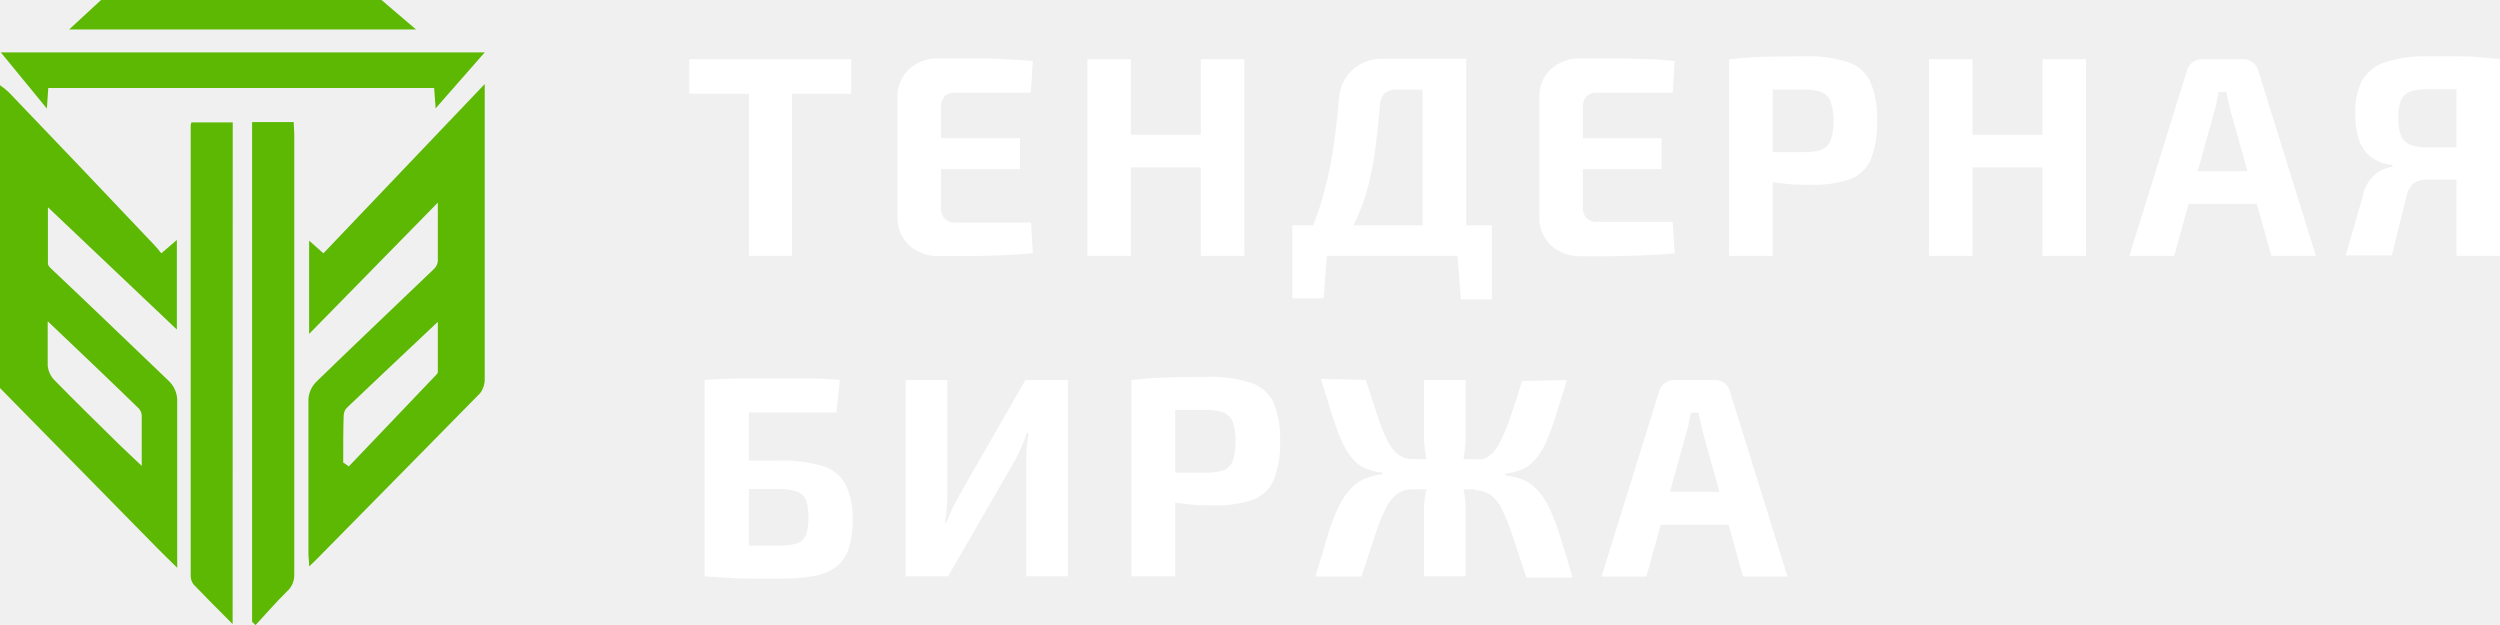
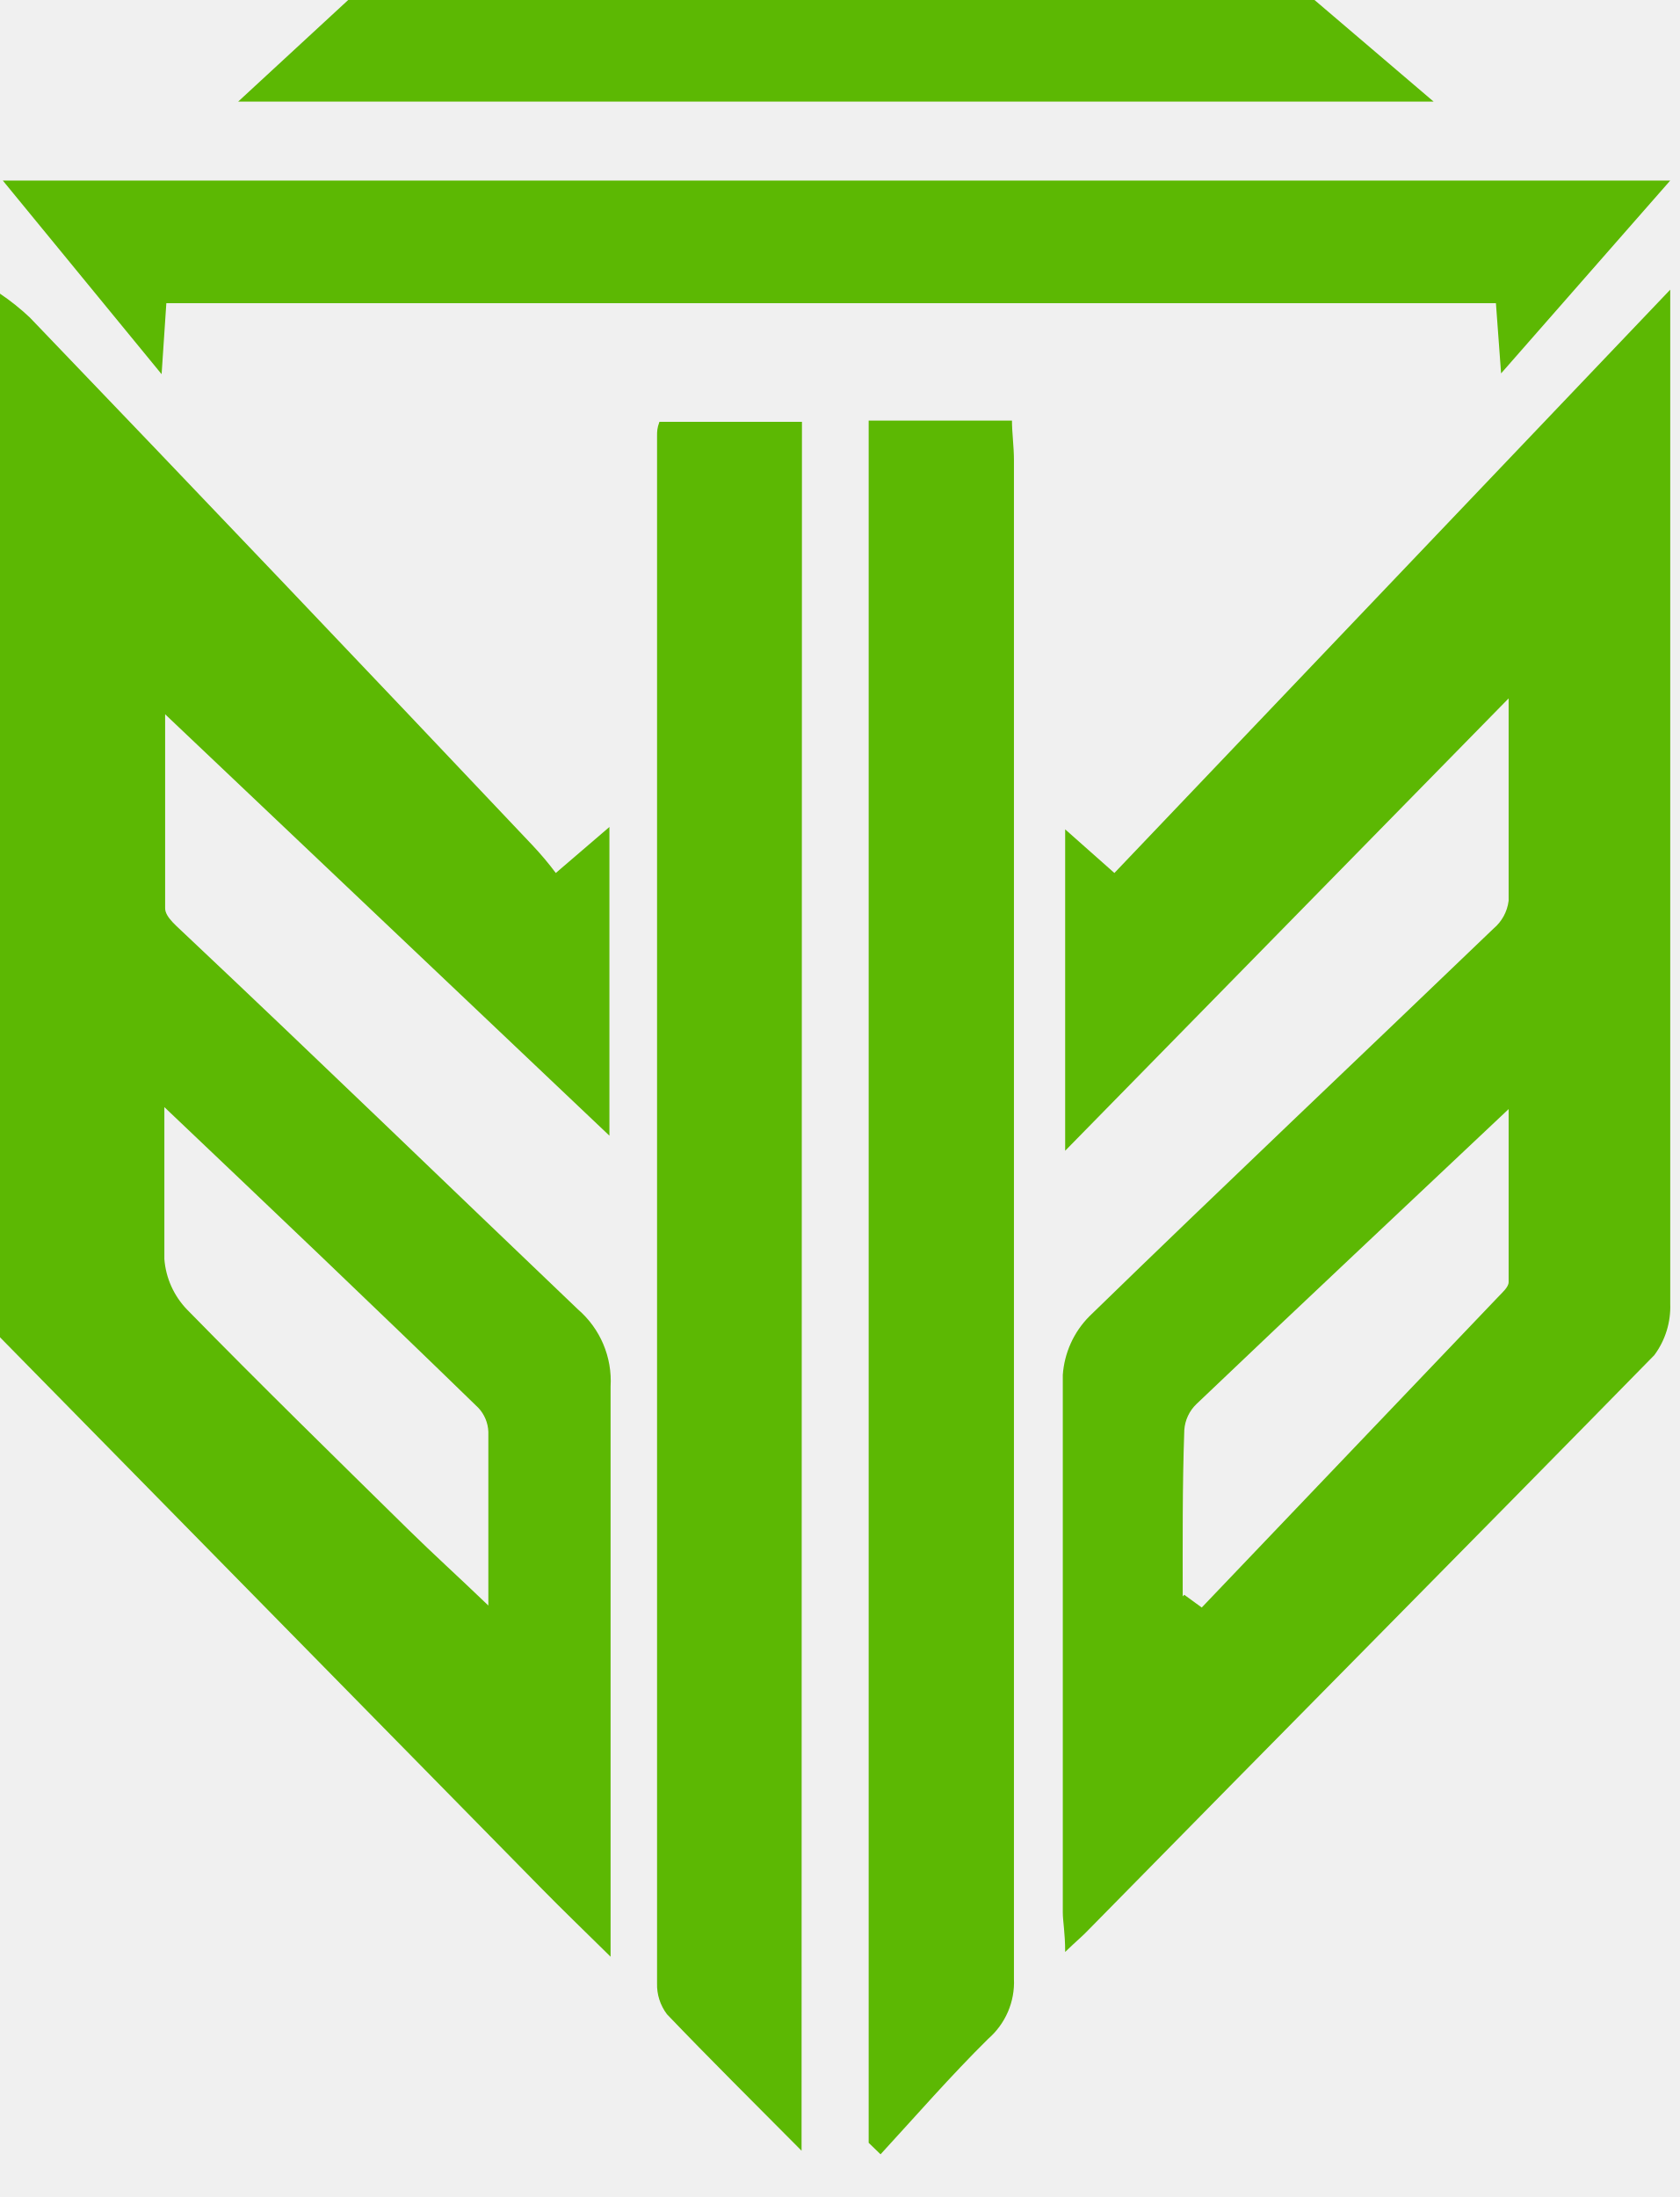
- <svg xmlns="http://www.w3.org/2000/svg" width="200" height="50" viewBox="0 0 200 50" fill="none">
-   <g clip-path="url(#clip0_3:3)">
-     <path d="M68.098 4.735V7.498H55.139V4.735H68.098ZM63.352 4.735V20.468H59.913V4.735H63.352Z" fill="white" />
-     <path d="M75.15 4.67H77.703C78.57 4.67 79.427 4.67 80.266 4.726C81.104 4.781 81.897 4.808 82.625 4.882L82.468 7.415H76.422C76.266 7.404 76.111 7.425 75.963 7.476C75.816 7.526 75.68 7.606 75.565 7.71C75.363 7.952 75.261 8.262 75.279 8.576V16.581C75.263 16.747 75.282 16.915 75.334 17.073C75.387 17.232 75.471 17.378 75.583 17.502C75.697 17.609 75.832 17.691 75.98 17.744C76.127 17.796 76.284 17.817 76.44 17.806H82.487L82.625 20.265C81.897 20.33 81.114 20.376 80.266 20.413C79.418 20.45 78.57 20.477 77.703 20.486H75.15C74.255 20.525 73.381 20.211 72.716 19.611C72.41 19.316 72.169 18.958 72.01 18.563C71.851 18.168 71.778 17.743 71.795 17.318V7.839C71.775 7.412 71.847 6.985 72.006 6.588C72.165 6.19 72.407 5.832 72.716 5.536C73.382 4.939 74.256 4.628 75.15 4.67ZM72.182 11.054H81.602V13.523H72.182V11.054Z" fill="white" />
-     <path d="M90.469 4.735V20.468H86.985V4.735H90.469ZM96.313 10.777V13.393H90.331V10.777H96.313ZM99.548 4.735V20.468H96.064V4.735H99.548Z" fill="white" />
-     <path d="M119.347 18.027V20.468H103.383V18.027H119.347ZM106.166 20.265L105.89 23.867H103.383V20.265H106.166ZM117.301 4.698V20.468H113.808V7.176H111.734C111.557 7.16 111.379 7.18 111.209 7.234C111.04 7.288 110.883 7.374 110.748 7.489C110.509 7.779 110.382 8.145 110.388 8.521C110.296 9.663 110.185 10.695 110.065 11.616C109.946 12.537 109.798 13.403 109.623 14.186C109.458 14.935 109.245 15.674 108.987 16.396C108.724 17.091 108.416 17.768 108.065 18.423C107.69 19.126 107.277 19.808 106.83 20.468H103.89C104.605 19.18 105.185 17.822 105.623 16.415C106.048 15.042 106.377 13.642 106.609 12.224C106.83 10.805 106.996 9.377 107.107 7.95C107.15 7.066 107.529 6.233 108.167 5.619C108.846 4.995 109.743 4.664 110.665 4.698H117.301ZM119.347 20.265V23.95H116.868L116.591 20.348L119.347 20.265Z" fill="white" />
-     <path d="M126.509 4.67H129.044C129.911 4.67 130.768 4.689 131.616 4.726C132.455 4.726 133.247 4.808 133.975 4.882L133.819 7.415H127.772C127.617 7.404 127.461 7.424 127.313 7.475C127.166 7.526 127.03 7.606 126.915 7.71C126.709 7.95 126.606 8.261 126.629 8.576V16.581C126.616 16.737 126.635 16.894 126.684 17.043C126.733 17.191 126.812 17.329 126.915 17.447C127.028 17.555 127.163 17.637 127.311 17.69C127.459 17.742 127.616 17.763 127.772 17.751H133.819L133.975 20.274C133.247 20.339 132.455 20.385 131.616 20.422C130.777 20.459 129.911 20.486 129.044 20.496H126.491C125.599 20.534 124.728 20.22 124.067 19.62C123.76 19.324 123.52 18.967 123.361 18.572C123.202 18.177 123.129 17.752 123.145 17.327V7.839C123.125 7.412 123.197 6.985 123.356 6.588C123.515 6.19 123.757 5.832 124.067 5.536C124.397 5.238 124.783 5.009 125.202 4.86C125.621 4.712 126.065 4.647 126.509 4.67ZM123.514 11.054H132.925V13.523H123.514V11.054Z" fill="white" />
-     <path d="M144.391 4.504C145.558 4.463 146.723 4.619 147.839 4.965C148.227 5.094 148.586 5.3 148.893 5.57C149.201 5.841 149.45 6.171 149.627 6.54C150.032 7.529 150.214 8.595 150.161 9.663C150.21 10.728 150.038 11.791 149.654 12.786C149.493 13.144 149.262 13.466 148.973 13.734C148.685 14.001 148.346 14.208 147.977 14.342C146.96 14.674 145.893 14.823 144.824 14.784C144.124 14.784 143.442 14.784 142.778 14.692C142.114 14.6 141.478 14.563 140.935 14.471C140.391 14.379 139.856 14.278 139.451 14.186C139.157 14.127 138.872 14.031 138.603 13.9L138.676 12.168H144.327C144.801 12.182 145.275 12.116 145.728 11.975C145.896 11.908 146.047 11.805 146.173 11.675C146.298 11.545 146.395 11.39 146.456 11.22C146.623 10.731 146.698 10.216 146.677 9.7C146.699 9.172 146.624 8.644 146.456 8.143C146.393 7.972 146.296 7.815 146.171 7.682C146.046 7.549 145.895 7.442 145.728 7.369C145.269 7.211 144.784 7.139 144.299 7.157H140.695C139.69 7.157 139.017 7.157 138.667 7.249L138.326 4.744C138.962 4.67 139.561 4.615 140.17 4.587C140.778 4.56 141.34 4.532 142.013 4.523L144.391 4.504ZM141.82 4.735V20.468H138.326V4.735H141.82Z" fill="white" />
-     <path d="M157.803 4.735V20.468H154.318V4.735H157.803ZM163.646 10.777V13.393H157.618V10.777H163.646ZM166.882 4.735V20.468H163.398V4.735H166.882Z" fill="white" />
-     <path d="M179.454 4.735C179.73 4.729 180 4.816 180.22 4.984C180.439 5.151 180.595 5.388 180.662 5.656L185.271 20.468H181.713L178.45 8.908C178.385 8.65 178.321 8.382 178.265 8.115C178.21 7.848 178.155 7.599 178.109 7.36H177.491C177.445 7.599 177.39 7.857 177.344 8.115C177.297 8.373 177.224 8.65 177.15 8.908L173.933 20.468H170.348L174.956 5.647C175.023 5.381 175.179 5.147 175.399 4.983C175.619 4.818 175.888 4.731 176.164 4.735H179.454ZM181.869 13.697V16.314H173.703V13.697H181.869Z" fill="white" />
-     <path d="M194.092 4.504H196.47C197.124 4.504 197.723 4.504 198.267 4.569C198.811 4.633 199.392 4.652 200 4.726L199.687 7.231C199.336 7.185 198.673 7.157 197.714 7.139H194.165C193.699 7.119 193.233 7.188 192.792 7.342C192.632 7.405 192.486 7.5 192.363 7.62C192.239 7.74 192.141 7.883 192.073 8.042C191.912 8.49 191.84 8.966 191.861 9.442C191.848 9.898 191.913 10.353 192.055 10.787C192.114 10.953 192.205 11.107 192.324 11.238C192.443 11.369 192.586 11.476 192.746 11.551C193.181 11.728 193.65 11.809 194.119 11.791H199.502L199.567 14.361H198.645H197.585H194.175C193.793 14.341 193.415 14.444 193.096 14.655C192.79 14.943 192.584 15.321 192.506 15.733L191.345 20.431H187.658L189.031 15.659C189.117 15.186 189.316 14.74 189.612 14.361C189.847 14.063 190.142 13.819 190.478 13.642C190.768 13.491 191.079 13.386 191.4 13.329V13.2C190.759 13.146 190.146 12.913 189.63 12.528C189.197 12.165 188.877 11.685 188.709 11.146C188.51 10.537 188.413 9.898 188.423 9.258C188.356 8.291 188.54 7.323 188.957 6.448C189.373 5.752 190.029 5.231 190.801 4.983C191.863 4.64 192.976 4.478 194.092 4.504ZM200 4.735V20.468H196.516V4.735H200Z" fill="white" />
-     <path d="M67.186 30.398L66.909 32.996H59.913V46.103H56.374V30.398C57.296 30.334 58.217 30.297 59.139 30.269H61.785C62.706 30.269 63.628 30.269 64.55 30.269C65.472 30.269 66.301 30.315 67.186 30.398ZM62.328 36.846C63.499 36.804 64.669 36.95 65.794 37.279C66.576 37.503 67.238 38.026 67.638 38.734C68.049 39.612 68.245 40.575 68.209 41.544C68.236 42.365 68.121 43.185 67.868 43.967C67.673 44.542 67.306 45.043 66.817 45.404C66.282 45.761 65.675 45.997 65.038 46.094C64.21 46.233 63.371 46.297 62.531 46.288H60.319C59.655 46.288 59.001 46.288 58.383 46.233L56.466 46.113L56.807 43.653C57.157 43.653 57.821 43.653 58.816 43.653C59.812 43.653 60.973 43.653 62.328 43.653C62.818 43.671 63.306 43.608 63.776 43.469C63.938 43.414 64.086 43.323 64.209 43.204C64.331 43.084 64.426 42.939 64.485 42.778C64.622 42.35 64.687 41.901 64.679 41.452C64.696 40.975 64.634 40.499 64.495 40.042C64.436 39.882 64.343 39.736 64.222 39.615C64.101 39.494 63.955 39.401 63.794 39.342C63.325 39.174 62.827 39.099 62.328 39.121H56.798V36.846H62.328Z" fill="white" />
-     <path d="M85.436 30.398V46.103H82.1V36.763C82.1 36.413 82.1 36.054 82.146 35.704C82.192 35.354 82.229 34.995 82.284 34.644H82.146C82.026 35.004 81.888 35.363 81.74 35.704C81.593 36.045 81.427 36.385 81.261 36.717L75.85 46.103H72.458V30.398H75.786V39.609C75.786 39.959 75.767 40.319 75.731 40.687C75.731 41.065 75.647 41.433 75.602 41.82H75.712C75.85 41.452 75.998 41.093 76.164 40.742C76.33 40.392 76.486 40.061 76.671 39.748L82.035 30.398H85.436Z" fill="white" />
-     <path d="M96.59 30.149C97.753 30.109 98.916 30.264 100.028 30.61C100.425 30.732 100.793 30.934 101.11 31.204C101.427 31.473 101.686 31.803 101.871 32.176C102.27 33.167 102.452 34.231 102.406 35.298C102.454 36.364 102.278 37.428 101.89 38.421C101.73 38.782 101.499 39.106 101.211 39.376C100.923 39.645 100.583 39.853 100.212 39.987C99.198 40.318 98.134 40.468 97.069 40.429C96.368 40.429 95.677 40.429 95.013 40.337C94.35 40.245 93.723 40.199 93.17 40.107C92.617 40.015 92.101 39.923 91.686 39.831C91.395 39.773 91.113 39.677 90.847 39.545L90.912 37.813H96.571C97.054 37.818 97.534 37.74 97.991 37.583C98.29 37.429 98.518 37.165 98.627 36.846C98.786 36.353 98.858 35.835 98.839 35.317C98.858 34.793 98.786 34.269 98.627 33.769C98.561 33.599 98.462 33.444 98.335 33.312C98.209 33.181 98.057 33.076 97.889 33.005C97.433 32.846 96.952 32.775 96.47 32.793H92.866C91.861 32.793 91.188 32.793 90.829 32.885L90.515 30.398C91.16 30.324 91.76 30.269 92.359 30.241C92.958 30.214 93.529 30.186 94.202 30.177L96.59 30.149ZM94.018 30.398V46.103H90.515V30.398H94.018Z" fill="white" />
-     <path d="M109.273 30.398C109.614 31.503 109.927 32.461 110.194 33.254C110.408 33.925 110.67 34.581 110.978 35.215C111.181 35.657 111.48 36.047 111.854 36.358C112.194 36.612 112.609 36.745 113.033 36.735V39.149C112.599 39.133 112.171 39.252 111.808 39.49C111.413 39.788 111.097 40.176 110.886 40.623C110.552 41.312 110.265 42.023 110.029 42.751C109.724 43.672 109.356 44.777 108.913 46.122H105.226C105.595 44.943 105.908 43.911 106.148 43.036C106.379 42.279 106.65 41.535 106.959 40.807C107.193 40.262 107.503 39.753 107.881 39.296C108.18 38.91 108.561 38.596 108.996 38.375C109.493 38.145 110.027 38.001 110.572 37.951V37.813C110.051 37.757 109.543 37.614 109.07 37.389C108.65 37.172 108.289 36.856 108.019 36.468C107.697 36.027 107.431 35.547 107.226 35.041C106.996 34.479 106.756 33.797 106.517 33.023C106.277 32.249 105.991 31.347 105.669 30.315L109.273 30.398ZM114.693 36.735V39.149H112.37V36.717L114.693 36.735ZM117.255 30.398V34.819C117.252 35.334 117.212 35.849 117.135 36.358C117.062 36.871 116.932 37.374 116.748 37.859C116.886 38.329 117.006 38.78 117.108 39.305C117.199 39.757 117.248 40.217 117.255 40.678V46.103H113.918V40.678C113.923 40.216 113.978 39.755 114.084 39.305C114.186 38.808 114.305 38.329 114.425 37.859C114.257 37.37 114.131 36.868 114.047 36.358C113.962 35.849 113.919 35.335 113.918 34.819V30.398H117.255ZM118.776 36.735V39.149H116.499V36.717L118.776 36.735ZM125.357 30.398C125.035 31.43 124.758 32.332 124.518 33.106C124.279 33.88 124.03 34.562 123.799 35.123C123.596 35.632 123.326 36.112 122.997 36.551C122.719 36.935 122.357 37.25 121.937 37.472C121.463 37.696 120.956 37.839 120.435 37.896V38.034C120.983 38.087 121.519 38.23 122.02 38.458C122.46 38.676 122.845 38.991 123.145 39.379C123.523 39.836 123.833 40.345 124.067 40.89C124.376 41.618 124.647 42.362 124.878 43.119C125.154 43.994 125.468 45.026 125.8 46.205H122.113C121.67 44.86 121.301 43.727 120.997 42.834C120.761 42.105 120.474 41.395 120.14 40.706C119.929 40.259 119.612 39.871 119.218 39.573C118.855 39.334 118.427 39.215 117.992 39.232V36.818C118.418 36.832 118.834 36.699 119.172 36.441C119.543 36.13 119.839 35.739 120.039 35.298C120.354 34.665 120.622 34.009 120.841 33.336C121.117 32.544 121.431 31.586 121.762 30.481L125.357 30.398Z" fill="white" />
-     <path d="M137.183 30.398C137.459 30.392 137.728 30.48 137.948 30.647C138.168 30.81 138.324 31.044 138.391 31.31L142.999 46.122H139.441L136.225 34.571C136.169 34.313 136.105 34.046 136.049 33.779C135.994 33.511 135.93 33.263 135.884 33.014H135.275C135.229 33.263 135.174 33.511 135.118 33.779C135.072 34.047 135.008 34.312 134.925 34.571L131.708 46.122H128.122L132.731 31.31C132.805 31.045 132.964 30.812 133.183 30.647C133.402 30.479 133.672 30.391 133.948 30.398H137.183ZM139.607 39.352V41.977H131.441V39.333L139.607 39.352Z" fill="white" />
-     <path d="M0 6.816C0.245 6.982 0.476 7.167 0.691 7.369C4.593 11.434 8.483 15.518 12.361 19.62C12.554 19.825 12.736 20.04 12.904 20.265L14.149 19.197V26.363L3.834 16.581C3.834 18.036 3.834 19.565 3.834 21.085C3.834 21.297 4.129 21.518 4.314 21.702C7.374 24.585 10.379 27.496 13.421 30.398C13.675 30.618 13.876 30.893 14.007 31.203C14.138 31.513 14.196 31.849 14.176 32.185C14.176 36.192 14.176 40.199 14.176 44.206V45.422C13.531 44.786 13.052 44.326 12.591 43.856L0 31.043V6.816ZM3.816 25.7C3.816 26.741 3.816 27.985 3.816 29.228C3.85 29.667 4.036 30.081 4.341 30.398C6.037 32.13 7.77 33.825 9.494 35.52C10.056 36.072 10.637 36.597 11.338 37.27C11.338 35.787 11.338 34.506 11.338 33.235C11.33 33.029 11.248 32.833 11.107 32.682C8.683 30.324 6.24 28.003 3.816 25.7Z" fill="#5CB803" />
-     <path d="M30.519 0L33.284 2.358H5.53L8.084 0H30.519Z" fill="#5CB803" />
-     <path d="M24.73 45.311C24.73 44.86 24.675 44.602 24.675 44.39C24.675 40.236 24.675 36.1 24.675 31.918C24.711 31.404 24.93 30.92 25.293 30.555C28.399 27.533 31.551 24.558 34.676 21.555C34.87 21.392 34.995 21.162 35.026 20.91C35.026 19.427 35.026 17.944 35.026 16.212L24.73 26.713V19.252L25.873 20.265L38.778 6.724V7.83C38.778 15.3 38.778 22.78 38.778 30.26C38.795 30.689 38.665 31.112 38.409 31.457C34.031 35.925 29.643 40.346 25.265 44.805C25.145 44.934 25.007 45.044 24.73 45.311ZM27.496 37.021L27.901 37.316L34.777 30.112C34.87 30.011 35.026 29.882 35.026 29.762C35.026 28.298 35.026 26.833 35.026 25.746C32.694 27.948 30.224 30.26 27.781 32.59C27.613 32.75 27.511 32.967 27.496 33.198C27.45 34.506 27.459 35.787 27.459 37.058L27.496 37.021Z" fill="#5CB803" />
-     <path d="M20.168 49.742V9.764H23.495C23.495 10.05 23.541 10.363 23.541 10.685C23.541 22.439 23.541 34.19 23.541 45.938C23.553 46.2 23.505 46.461 23.401 46.702C23.297 46.943 23.14 47.157 22.942 47.329C22.076 48.185 21.274 49.106 20.444 50.009L20.168 49.742Z" fill="#5CB803" />
-     <path d="M18.61 49.926C17.513 48.821 16.472 47.789 15.485 46.758C15.329 46.551 15.247 46.298 15.255 46.039C15.255 34.058 15.255 22.083 15.255 10.114C15.255 10.022 15.255 9.939 15.31 9.792H18.619L18.61 49.926Z" fill="#5CB803" />
-     <path d="M3.862 7.038L3.751 8.686L0.065 4.191H38.778L34.851 8.668L34.731 7.038H3.862Z" fill="#5CB803" />
-   </g>
-   <defs>
-     <clipPath id="clip0_3:3">
-       <rect width="200" height="50" fill="white" />
-     </clipPath>
-   </defs>
+ <svg xmlns="http://www.w3.org/2000/svg" width="39" height="51" viewBox="0 0 39 51" fill="none">
+   <path d="M0 6.817C0.245 6.982 0.476 7.167 0.691 7.369C4.593 11.434 8.483 15.518 12.361 19.62C12.554 19.825 12.736 20.04 12.904 20.265L14.149 19.197V26.363L3.834 16.581C3.834 18.036 3.834 19.565 3.834 21.085C3.834 21.297 4.129 21.518 4.314 21.702C7.374 24.585 10.379 27.496 13.421 30.398C13.675 30.618 13.876 30.893 14.007 31.203C14.138 31.513 14.196 31.849 14.176 32.185C14.176 36.192 14.176 40.199 14.176 44.206V45.422C13.531 44.786 13.052 44.326 12.591 43.856L0 31.043V6.817ZM3.816 25.7C3.816 26.741 3.816 27.985 3.816 29.228C3.85 29.667 4.036 30.081 4.341 30.398C6.037 32.13 7.77 33.825 9.494 35.52C10.056 36.072 10.637 36.597 11.338 37.27C11.338 35.787 11.338 34.506 11.338 33.235C11.33 33.029 11.248 32.833 11.107 32.682C8.683 30.324 6.24 28.003 3.816 25.7Z" fill="#5CB803" />
+   <path d="M30.519 0L33.284 2.358H5.53L8.084 0H30.519Z" fill="#5CB803" />
+   <path d="M24.73 45.311C24.73 44.86 24.675 44.602 24.675 44.39C24.675 40.236 24.675 36.1 24.675 31.918C24.711 31.404 24.93 30.92 25.293 30.555C28.399 27.533 31.551 24.558 34.676 21.555C34.87 21.392 34.995 21.162 35.026 20.91C35.026 19.427 35.026 17.944 35.026 16.212L24.73 26.713V19.252L25.873 20.265L38.778 6.724V7.83C38.778 15.3 38.778 22.78 38.778 30.26C38.795 30.689 38.665 31.112 38.409 31.457C34.031 35.925 29.643 40.346 25.265 44.805C25.145 44.934 25.007 45.044 24.73 45.311ZM27.496 37.021L27.901 37.316L34.777 30.112C34.87 30.011 35.026 29.882 35.026 29.762C35.026 28.298 35.026 26.833 35.026 25.746C32.694 27.948 30.224 30.26 27.781 32.59C27.613 32.75 27.511 32.967 27.496 33.198C27.45 34.506 27.459 35.787 27.459 37.058L27.496 37.021Z" fill="#5CB803" />
+   <path d="M20.168 49.742V9.764H23.495C23.495 10.05 23.541 10.363 23.541 10.685C23.541 22.439 23.541 34.19 23.541 45.938C23.553 46.2 23.505 46.461 23.401 46.702C23.297 46.943 23.14 47.157 22.942 47.329C22.076 48.185 21.274 49.106 20.444 50.009L20.168 49.742Z" fill="#5CB803" />
+   <path d="M18.61 49.926C17.513 48.821 16.472 47.789 15.485 46.758C15.329 46.551 15.247 46.298 15.255 46.039C15.255 34.058 15.255 22.083 15.255 10.114C15.255 10.022 15.255 9.939 15.31 9.792H18.619L18.61 49.926Z" fill="#5CB803" />
+   <path d="M3.862 7.038L3.752 8.686L0.065 4.191H38.778L34.851 8.668L34.731 7.038H3.862Z" fill="#5CB803" />
</svg>
